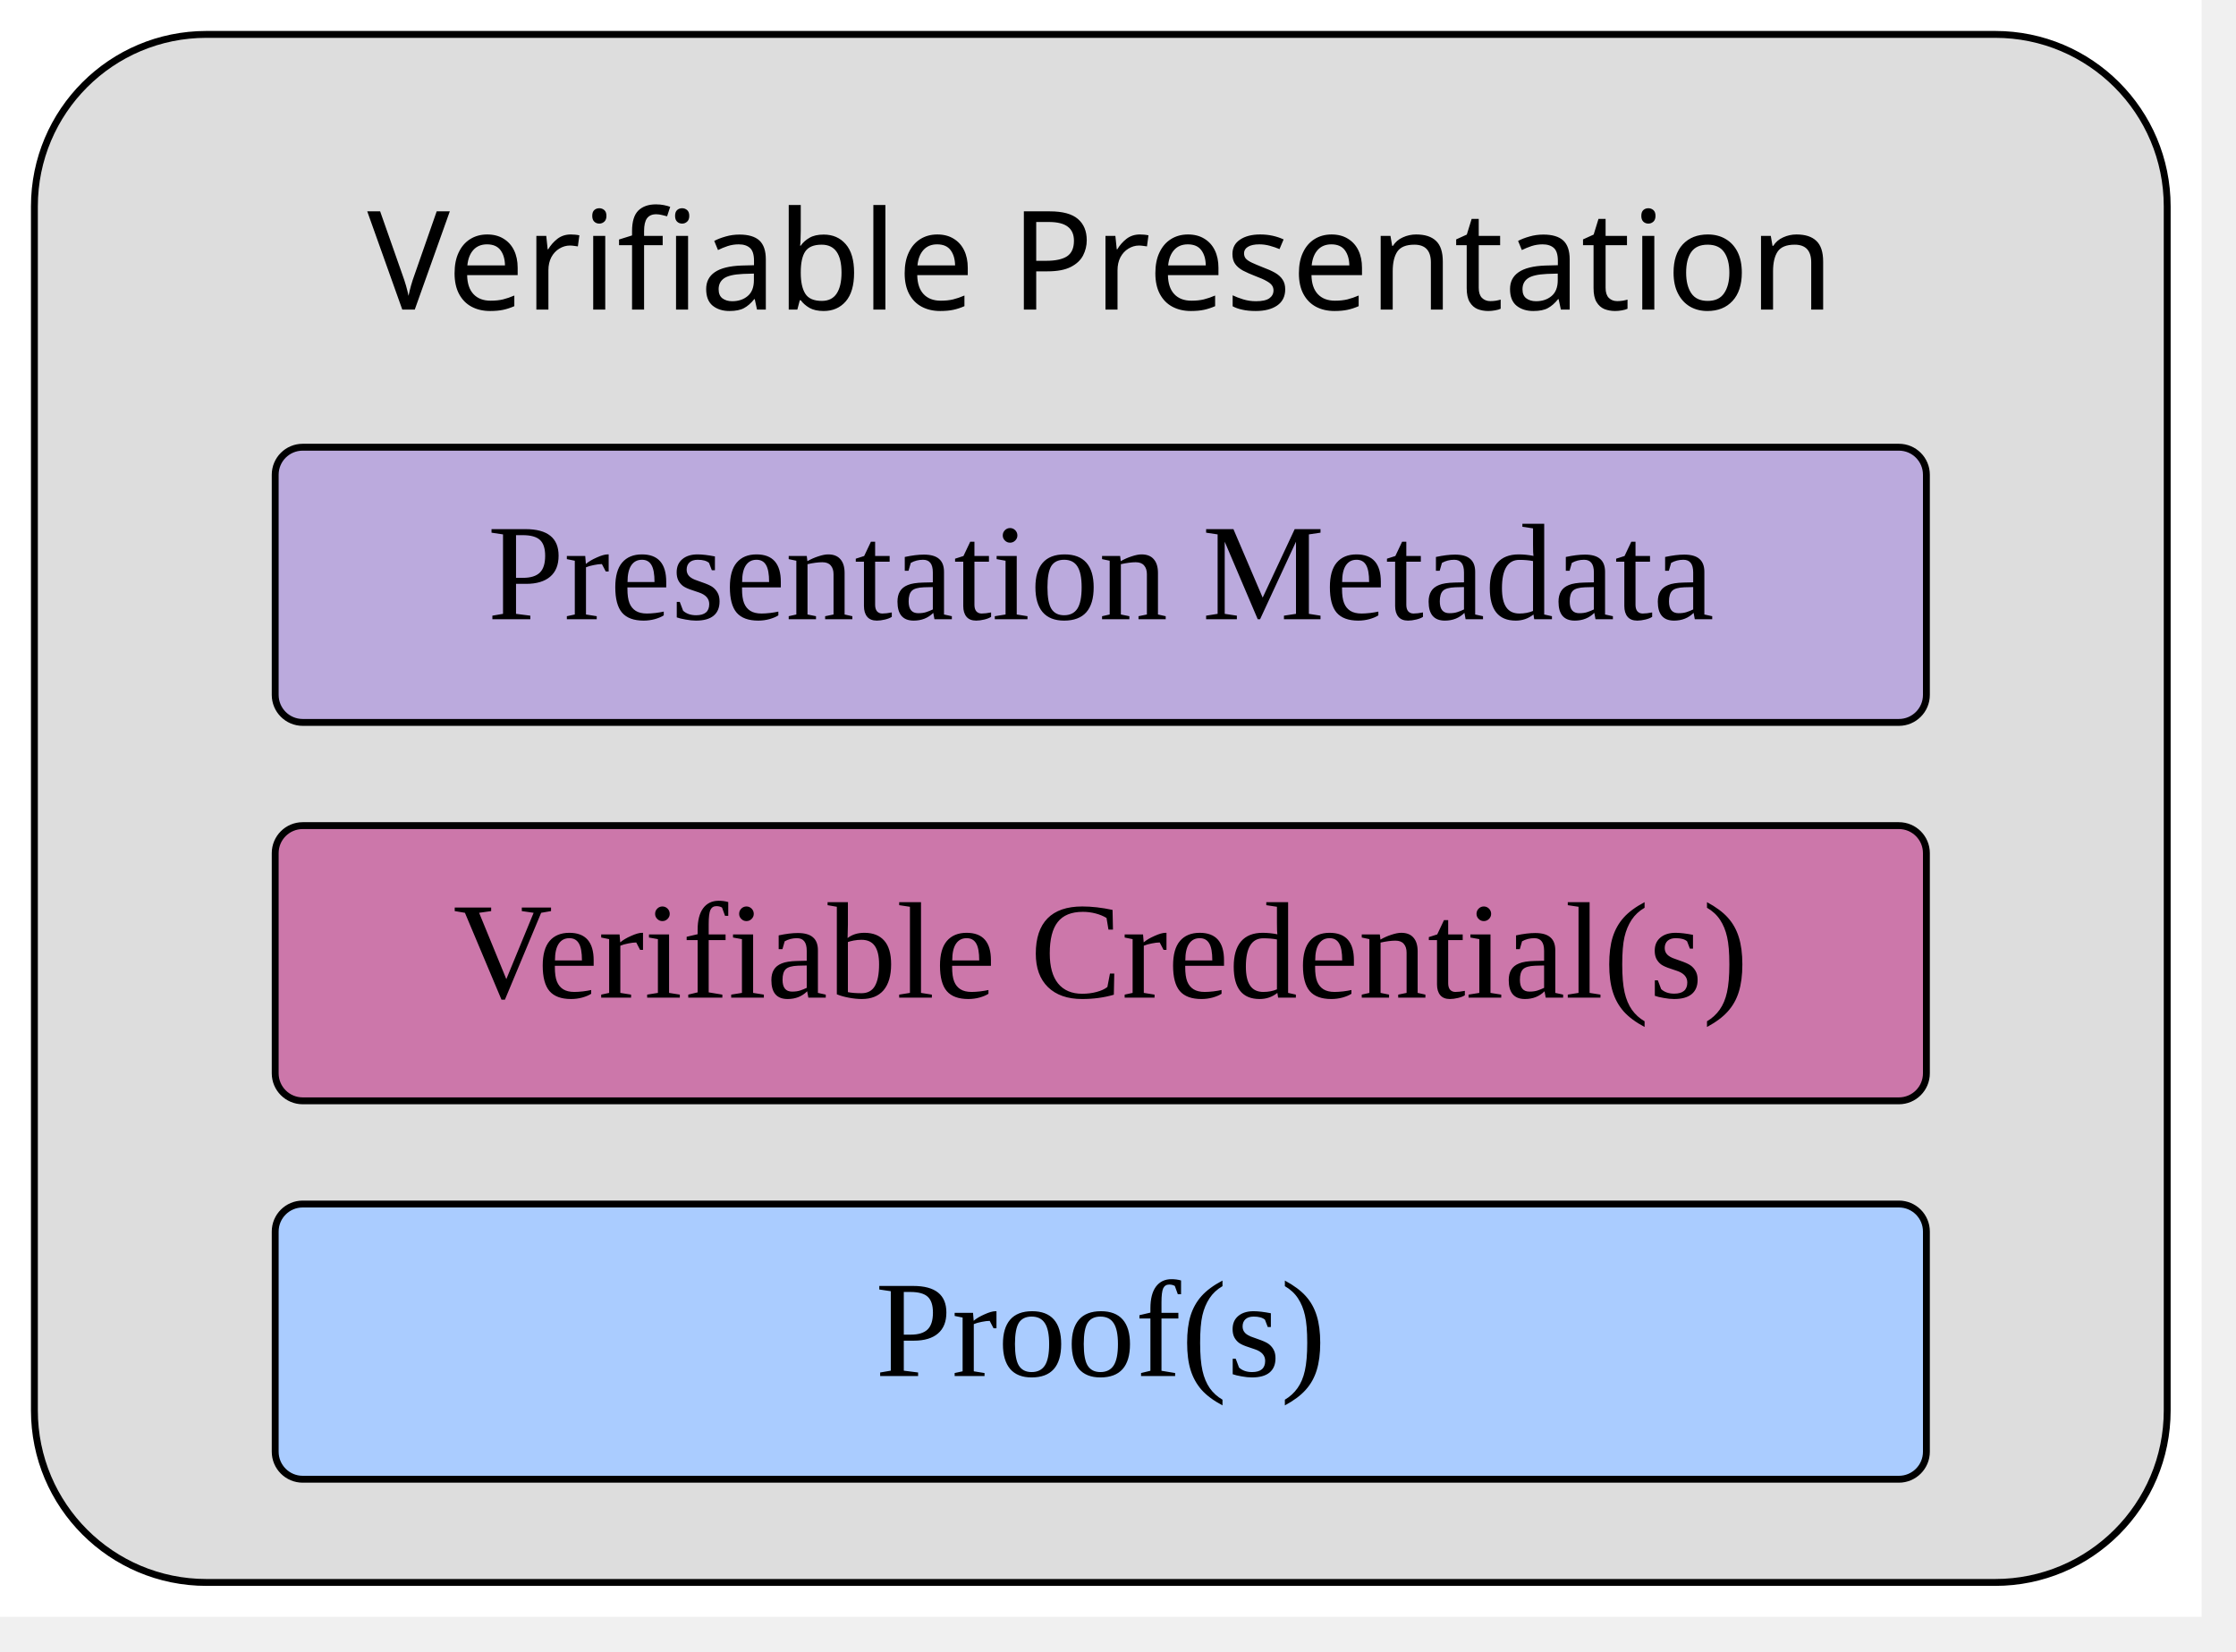
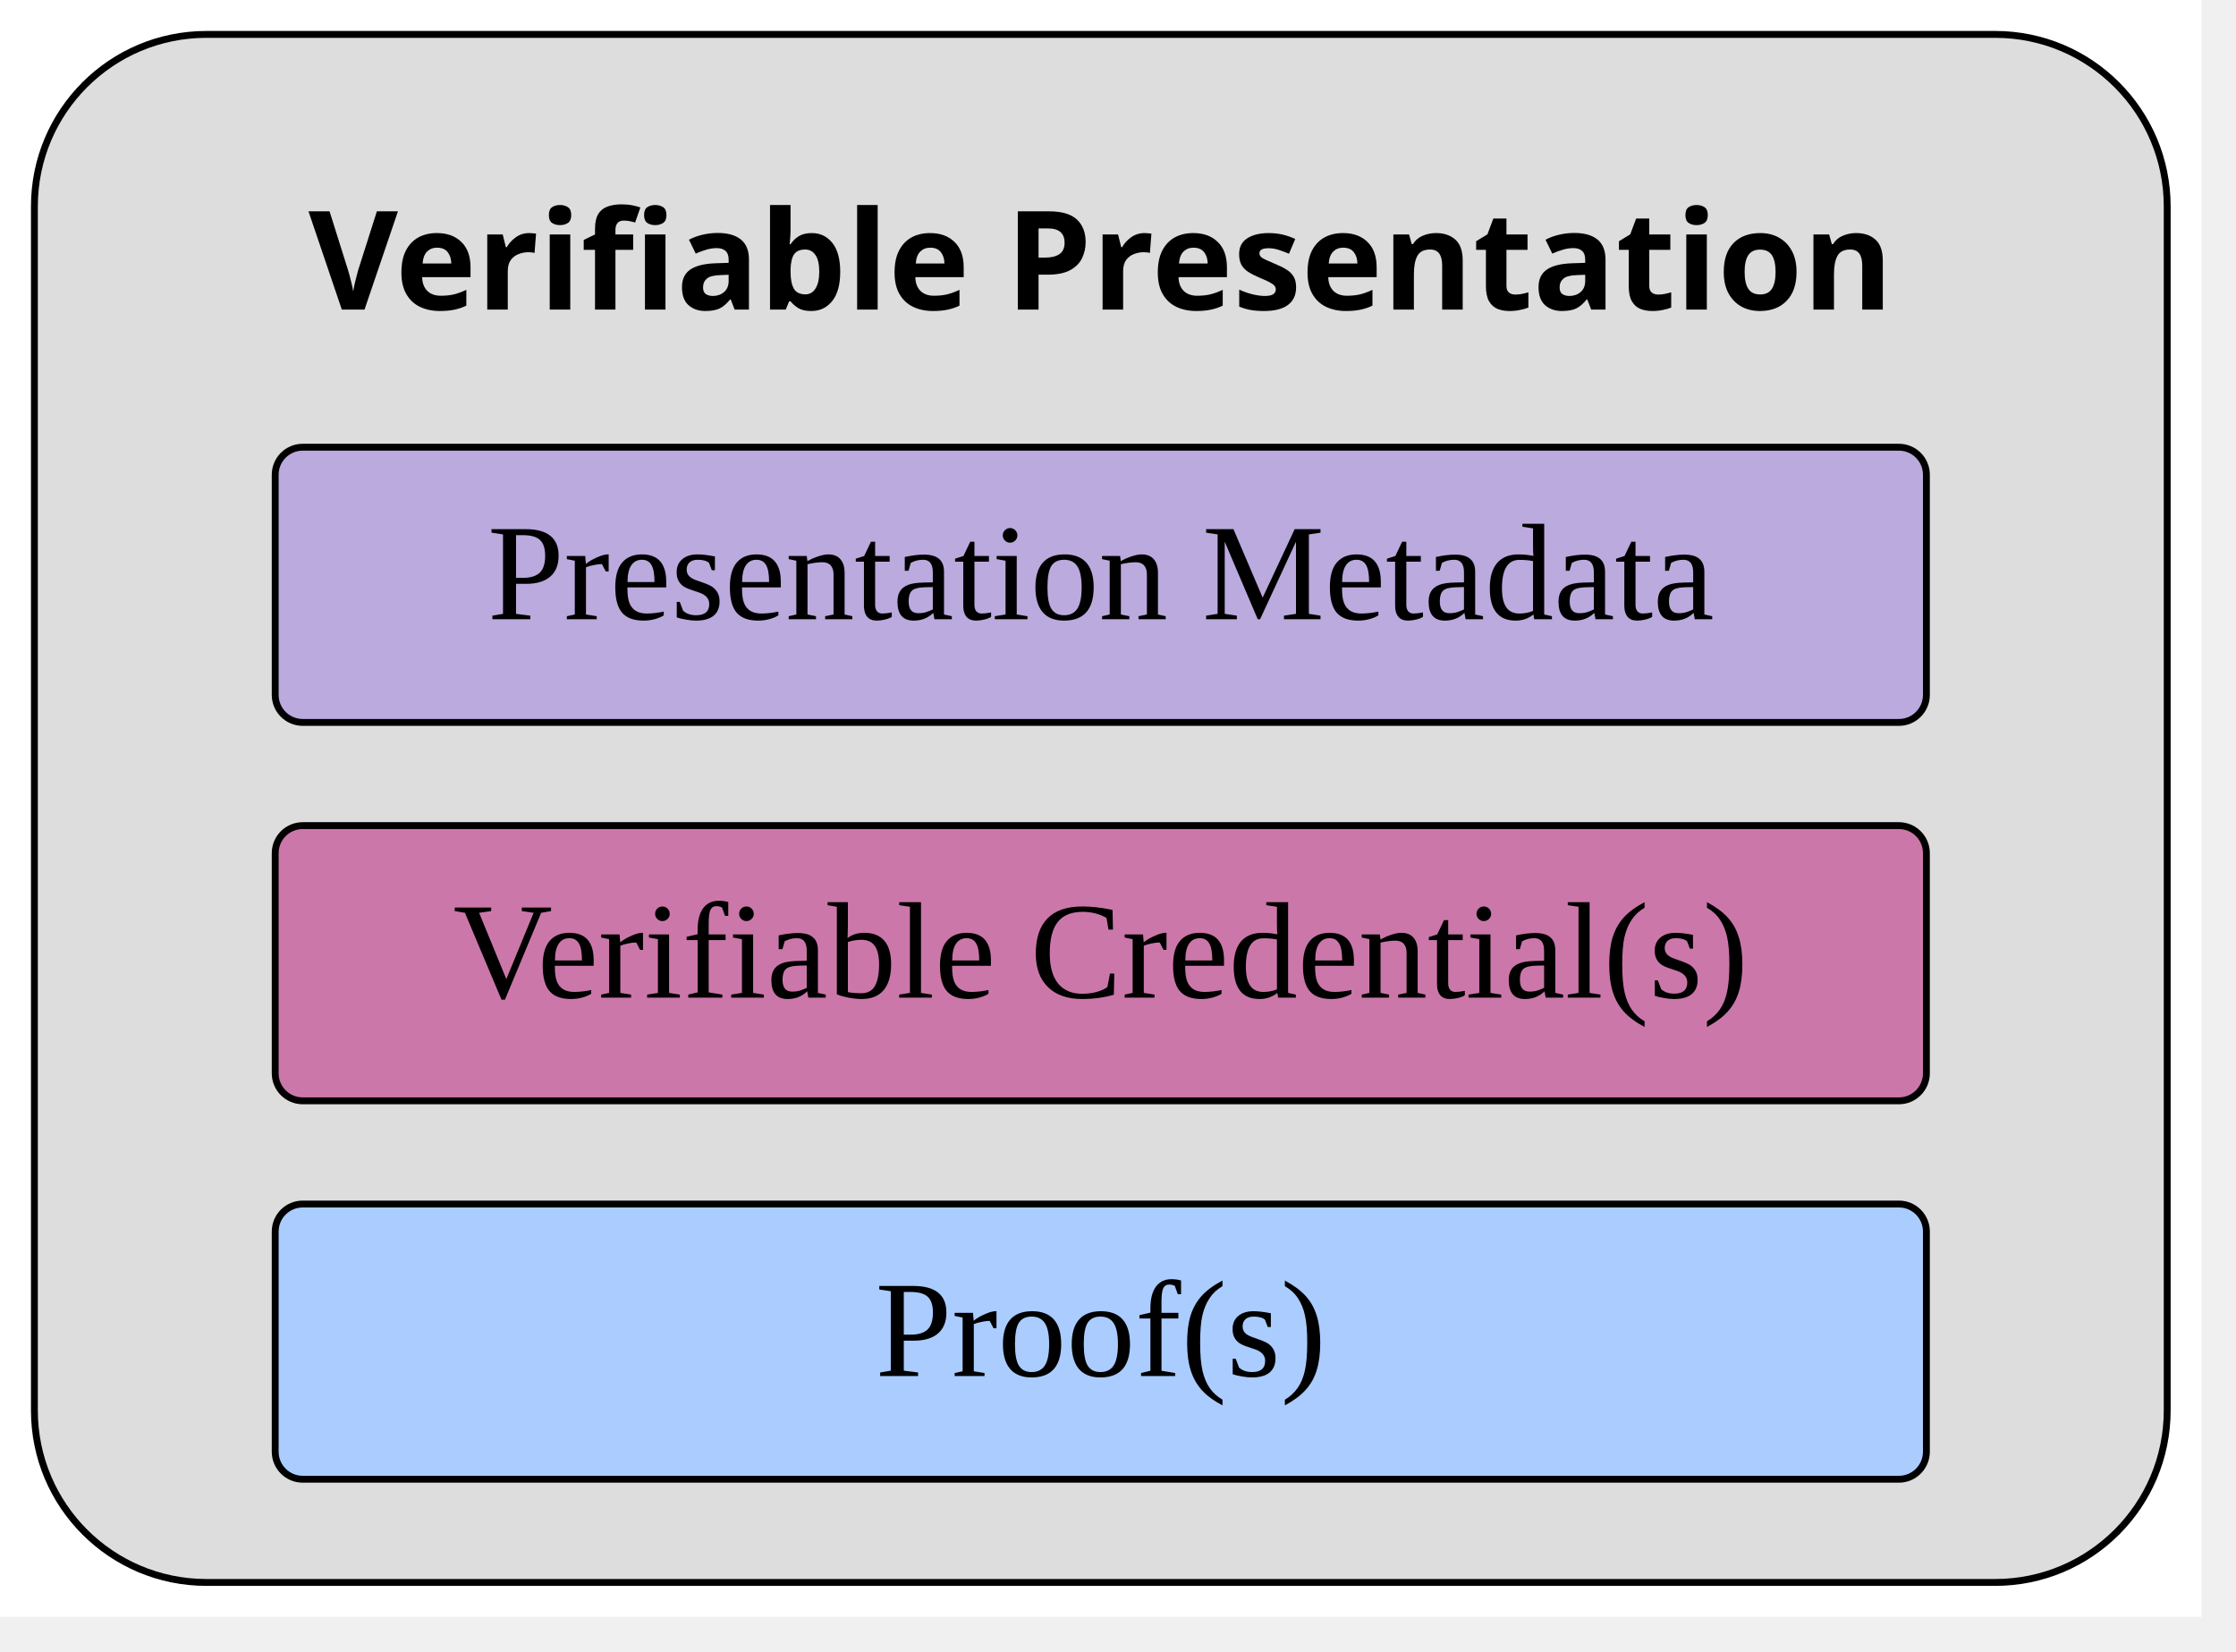
<svg xmlns="http://www.w3.org/2000/svg" version="1.1" viewBox="0 0 325 240">
  <style>
	text {font-size:20px;text-anchor:middle}
	rect {stroke:#000;stroke-width:1uu;}
	#background {fill:#fff;width:100%;height:100%;stroke:none}
</style>
  <rect id="background" x="-5" y="-5" />
  <rect fill="#ddd" x="5" y="5" width="310" height="225" rx="25" />
-   <text x="160" y="45" font-family="sans-serif" font-size="1.2em">Verifiable Presentation</text>
+   <text x="160" y="45" font-family="sans-serif" font-size="2em" font-weight="bold">Verifiable Presentation</text>
  <rect fill="#bad" x="40" y="65" width="240" height="40" rx="4" />
  <text x="160" y="90">Presentation Metadata</text>
  <rect fill="#c7a" x="40" y="120" width="240" height="40" rx="4" />
  <text x="160" y="145">Verifiable Credential(s)</text>
  <rect fill="#acf" x="40" y="175" width="240" height="40" rx="4" />
  <text x="160" y="200">Proof(s)</text>
</svg>
